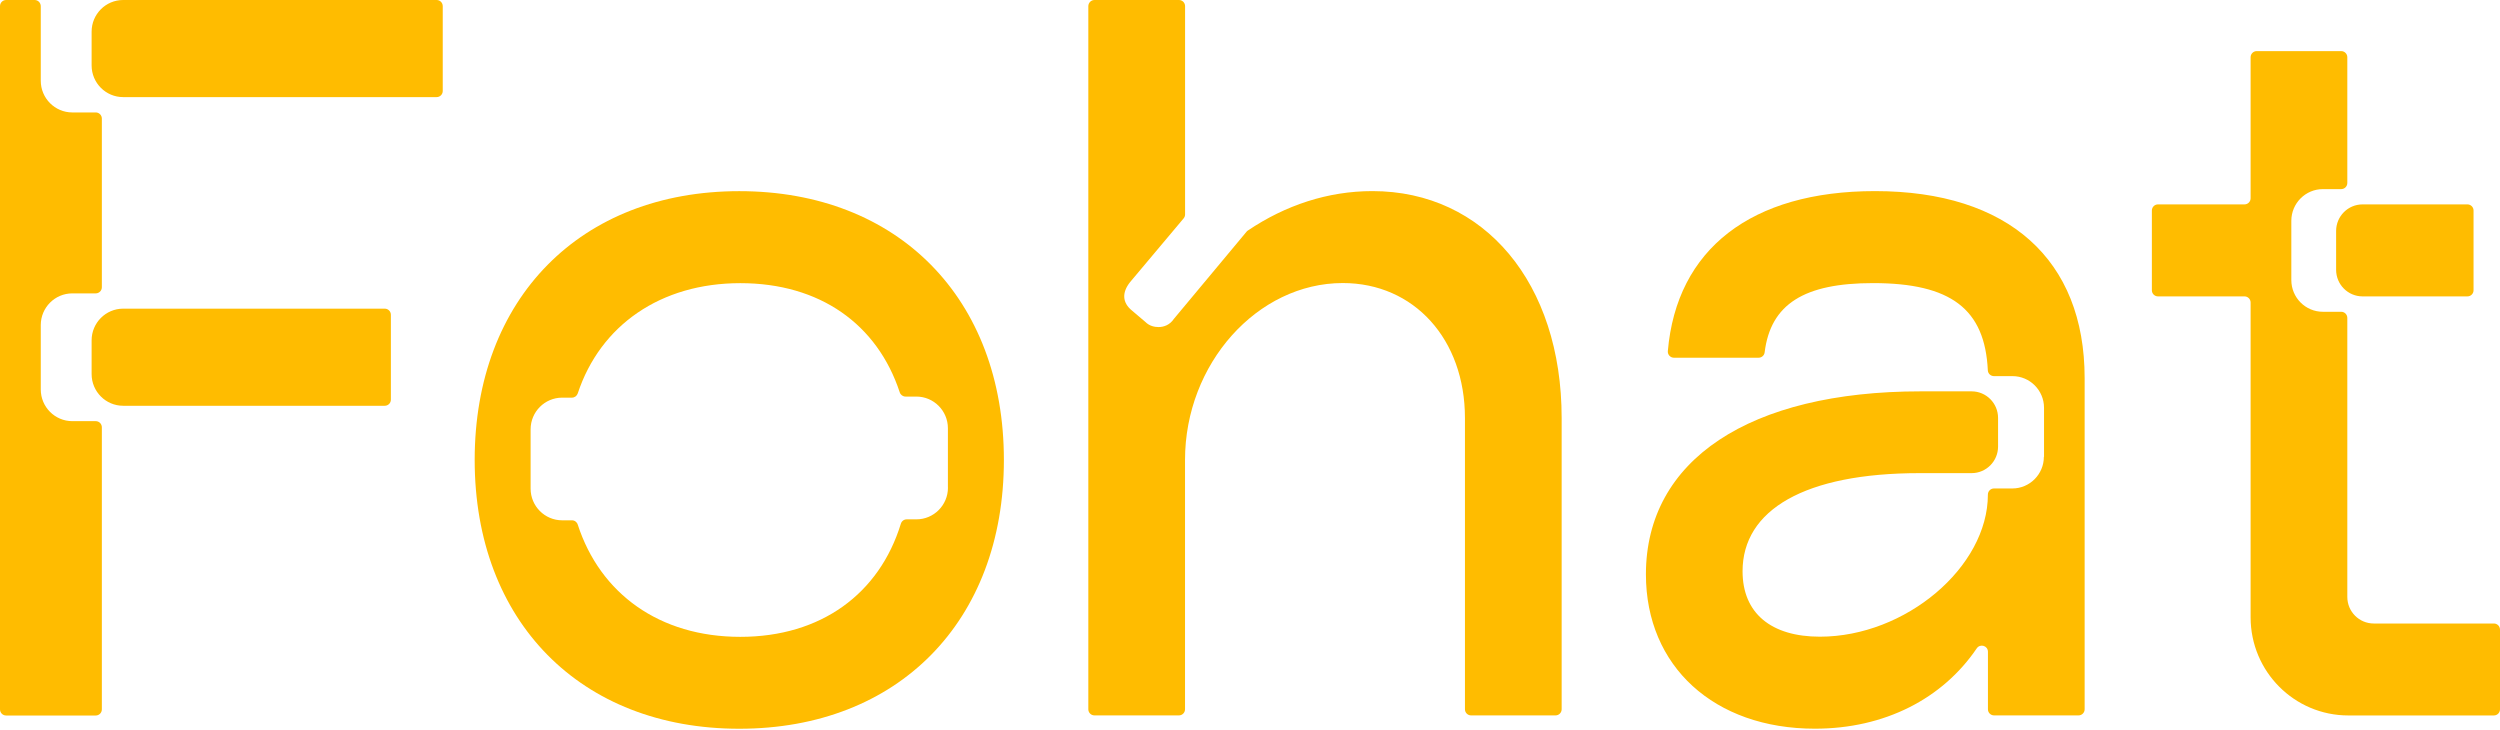
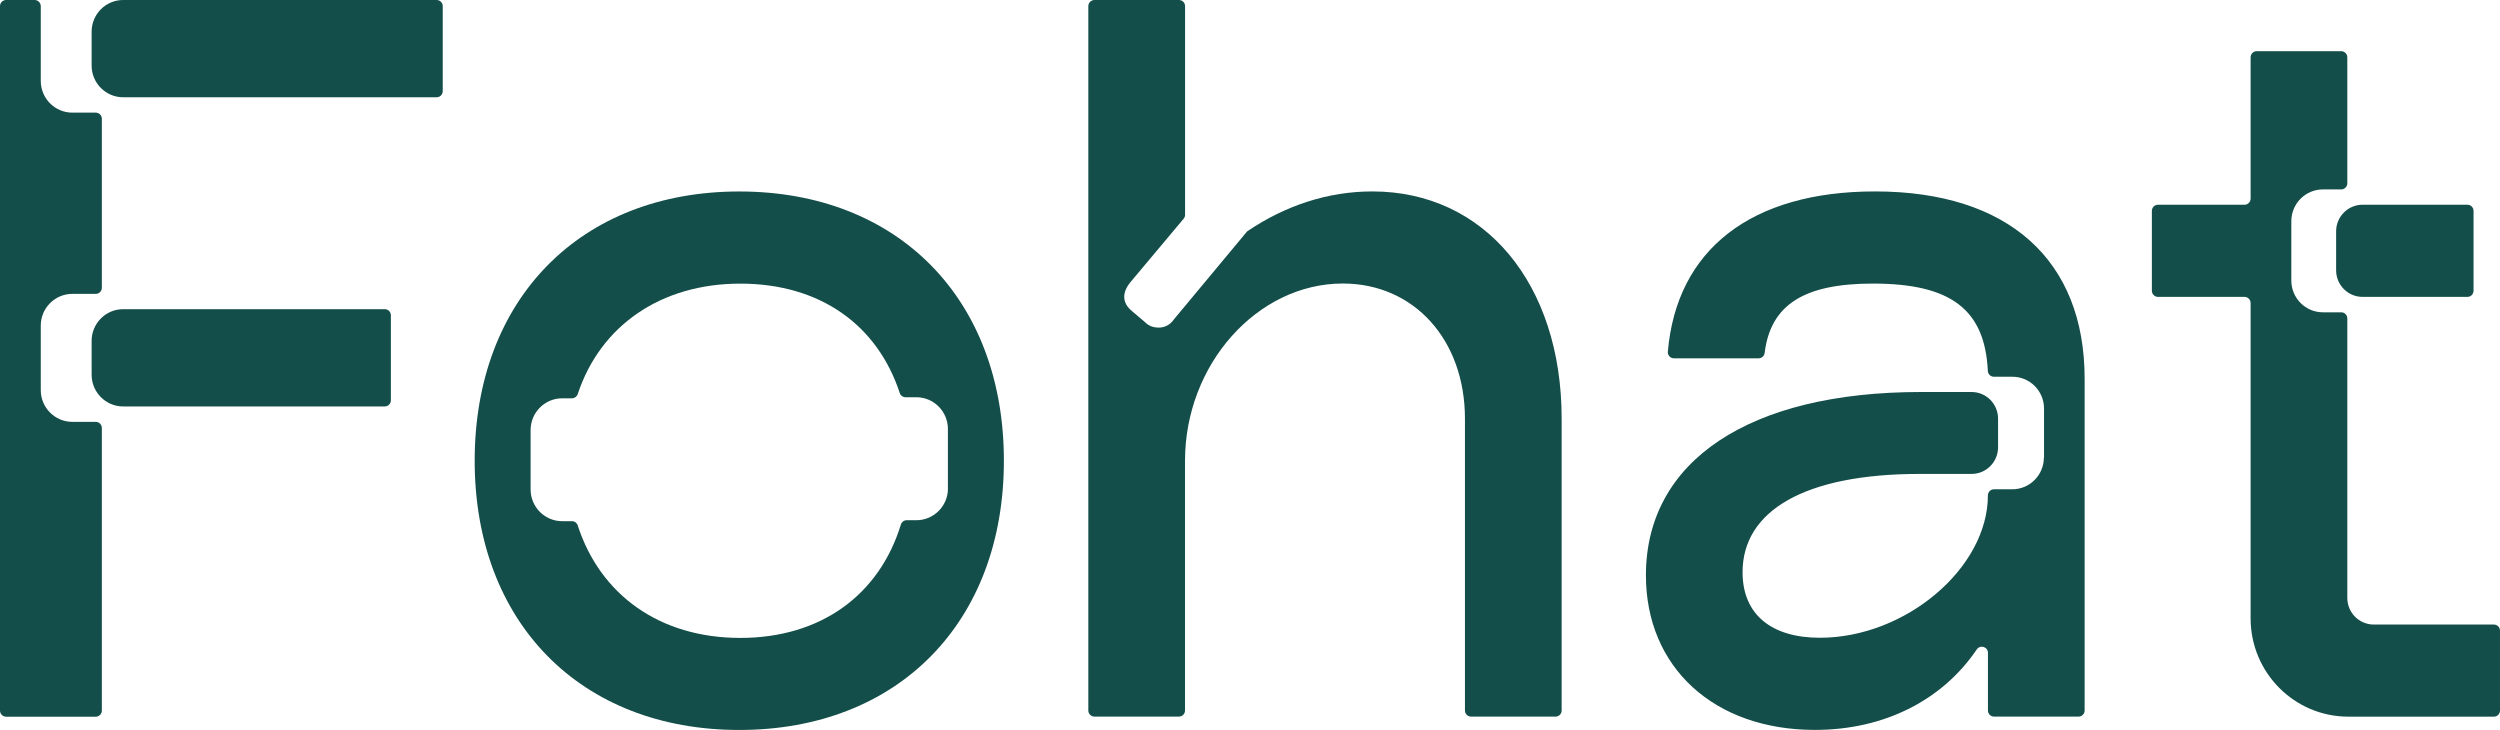
<svg xmlns="http://www.w3.org/2000/svg" width="1048" height="306" viewBox="0 0 1048 306" fill="none">
-   <path d="M2.56 0H14.531C15.99 0 17.136 1.24 17.091 2.706C17.091 3.203 17.091 3.721 17.091 4.285V33.853C17.091 41.183 23.02 47.137 30.319 47.137H40.133C41.548 47.137 42.694 48.287 42.694 49.708V120.414C42.694 121.834 41.548 122.985 40.133 122.985H30.319C23.02 122.985 17.091 128.939 17.091 136.269V163.265C17.091 170.595 23.02 176.549 30.319 176.549H40.133C41.548 176.549 42.694 177.7 42.694 179.121V297.369C42.694 298.79 41.548 299.94 40.133 299.94H2.56C1.145 299.94 0 298.79 0 297.369V2.571C0 1.15 1.145 0 2.56 0ZM38.404 13.284C38.404 5.954 44.31 0 51.632 0H183.036C184.451 0 185.597 1.15 185.597 2.571V38.138C185.597 39.559 184.451 40.709 183.036 40.709H51.632C44.333 40.709 38.404 34.755 38.404 27.425V13.284ZM38.404 142.674C38.404 135.344 44.333 129.39 51.632 129.39H161.297C162.711 129.39 163.857 130.54 163.857 131.961V167.528C163.857 168.949 162.711 170.099 161.297 170.099H51.632C44.333 170.099 38.404 164.145 38.404 156.815V142.674Z" fill="#FFBC00" />
-   <path d="M309.907 80.133C376.474 80.133 420.829 125.127 420.829 192.81C420.829 260.494 376.452 305.488 309.907 305.488C243.363 305.488 198.985 260.494 198.985 192.81C198.985 125.127 243.363 80.133 309.907 80.133ZM397.36 204.38V179.526C397.36 172.197 391.431 166.242 384.132 166.242H379.596C378.495 166.242 377.507 165.521 377.17 164.461C367.783 135.953 343.752 118.699 310.334 118.699C276.916 118.699 251.627 136.381 242.195 164.912C241.836 165.972 240.87 166.693 239.769 166.693H235.66C228.361 166.693 222.431 172.648 222.431 179.978V204.832C222.431 212.161 228.361 218.116 235.66 218.116H239.769C240.892 218.116 241.858 218.837 242.195 219.92C251.605 248.879 276.467 266.967 310.334 266.967C344.201 266.967 368.636 248.879 377.642 219.536C377.979 218.454 378.944 217.71 380.09 217.71H384.155C391.454 217.71 397.383 211.756 397.383 204.426L397.36 204.38Z" fill="#FFBC00" />
-   <path d="M458.807 0H494.224C495.639 0 496.784 1.15 496.784 2.571V89.899C496.784 90.507 496.559 91.094 496.178 91.545L473.742 118.248C470.328 122.534 470.328 126.819 474.595 130.247L480.142 134.961C481.849 136.675 483.983 137.103 485.69 137.103C487.823 137.103 490.383 136.246 492.09 133.675L522.566 97.116C522.724 96.913 522.903 96.755 523.128 96.62C538.826 86.042 556.636 80.11 575.299 80.11C622.237 80.11 654.645 118.677 654.645 175.219V297.324C654.645 298.745 653.499 299.895 652.084 299.895H616.667C615.252 299.895 614.107 298.745 614.107 297.324V175.219C614.107 142.223 592.771 118.654 562.902 118.654C527.058 118.654 496.762 152.507 496.762 192.788V297.324C496.762 298.745 495.616 299.895 494.201 299.895H458.784C457.37 299.895 456.224 298.745 456.224 297.324V2.571C456.247 1.15 457.392 0 458.807 0Z" fill="#FFBC00" />
-   <path d="M856.857 191.525V170.956C856.857 163.627 850.928 157.672 843.629 157.672H835.858C834.511 157.672 833.365 156.612 833.298 155.259C832.085 129.571 817.869 118.677 785.169 118.677C756.333 118.677 742.229 127.451 739.736 147.726C739.579 149.012 738.478 149.959 737.198 149.959H701.714C700.232 149.959 699.041 148.696 699.154 147.207C702.837 104.356 734.189 80.111 786 80.111C841.899 80.111 873.88 108.821 873.88 158.507V297.324C873.88 298.745 872.735 299.895 871.32 299.895H835.903C834.488 299.895 833.343 298.745 833.343 297.324V273.214C833.343 270.666 830.086 269.696 828.649 271.793C814.388 292.813 790.155 305.466 760.802 305.466C718.558 305.466 689.968 279.326 689.968 240.76C689.968 192.766 733.493 164.055 805.157 164.055H826.493C832.624 164.055 837.587 169.039 837.587 175.196V187.195C837.587 193.352 832.624 198.336 826.493 198.336H804.731C756.512 198.336 730.483 213.763 730.483 239.474C730.483 257.043 742.431 266.899 762.913 266.899C798.757 266.899 833.32 237.76 833.32 207.335C833.32 205.914 834.466 204.764 835.881 204.764H843.561C850.86 204.764 856.789 198.81 856.789 191.48L856.857 191.525Z" fill="#FFBC00" />
-   <path d="M1048 263.922V297.346C1048 298.767 1046.85 299.917 1045.44 299.917H984.42C961.804 299.917 943.456 281.514 943.456 258.78V126.819C943.456 125.398 942.311 124.248 940.896 124.248H904.625C903.21 124.248 902.065 123.097 902.065 121.676V88.252C902.065 86.831 903.21 85.681 904.625 85.681H940.896C942.311 85.681 943.456 84.531 943.456 83.11V23.997C943.456 22.576 944.601 21.426 946.016 21.426H981.433C982.848 21.426 983.993 22.576 983.993 23.997V76.705C983.993 78.126 982.848 79.276 981.433 79.276H973.752C966.453 79.276 960.524 85.23 960.524 92.56V117.414C960.524 124.744 966.453 130.698 973.752 130.698H981.433C982.848 130.698 983.993 131.848 983.993 133.269V250.232C983.993 256.389 988.957 261.373 995.088 261.373H1045.44C1046.85 261.373 1048 262.524 1048 263.944V263.922ZM990.394 124.248C984.263 124.248 979.3 119.263 979.3 113.106V96.822C979.3 90.665 984.263 85.681 990.394 85.681H1034.35C1035.76 85.681 1036.91 86.831 1036.91 88.252V121.676C1036.91 123.097 1035.76 124.248 1034.35 124.248H990.394Z" fill="#FFBC00" />
+   <path d="M2.56 0H14.531C15.99 0 17.136 1.243 17.091 2.711C17.091 3.208 17.091 3.728 17.091 4.292V33.91C17.091 41.252 23.02 47.216 30.319 47.216H40.133C41.548 47.216 42.694 48.368 42.694 49.791V120.615C42.694 122.038 41.548 123.191 40.133 123.191H30.319C23.02 123.191 17.091 129.155 17.091 136.497V163.539C17.091 170.881 23.02 176.845 30.319 176.845H40.133C41.548 176.845 42.694 177.997 42.694 179.421V297.867C42.694 299.29 41.548 300.442 40.133 300.442H2.56C1.145 300.442 0 299.29 0 297.867V2.575C0 1.152 1.145 0 2.56 0ZM38.404 13.306C38.404 5.964 44.31 0 51.632 0H183.036C184.451 0 185.597 1.152 185.597 2.575V38.202C185.597 39.625 184.451 40.777 183.036 40.777H51.632C44.333 40.777 38.404 34.813 38.404 27.471V13.306ZM38.404 142.913C38.404 135.571 44.333 129.607 51.632 129.607H161.297C162.711 129.607 163.857 130.759 163.857 132.182V167.809C163.857 169.232 162.711 170.384 161.297 170.384H51.632C44.333 170.384 38.404 164.42 38.404 157.078V142.913Z" fill="#134E4A" />
+   <path d="M309.908 80.267C376.475 80.267 420.83 125.337 420.83 193.133C420.83 260.93 376.452 306 309.908 306C243.363 306 198.985 260.93 198.985 193.133C198.985 125.337 243.363 80.267 309.908 80.267ZM397.361 204.723V179.827C397.361 172.485 391.432 166.521 384.133 166.521H379.596C378.496 166.521 377.508 165.798 377.171 164.736C367.783 136.181 343.753 118.898 310.334 118.898C276.916 118.898 251.628 136.61 242.195 165.188C241.836 166.25 240.87 166.973 239.77 166.973H235.66C228.361 166.973 222.432 172.937 222.432 180.279V205.175C222.432 212.517 228.361 218.481 235.66 218.481H239.77C240.893 218.481 241.859 219.204 242.195 220.288C251.605 249.296 276.467 267.414 310.334 267.414C344.202 267.414 368.636 249.296 377.642 219.904C377.979 218.82 378.945 218.074 380.09 218.074H384.155C391.454 218.074 397.383 212.11 397.383 204.768L397.361 204.723Z" fill="#134E4A" />
+   <path d="M458.807 0H494.224C495.639 0 496.784 1.152 496.784 2.575V90.049C496.784 90.659 496.559 91.246 496.178 91.698L473.742 118.446C470.328 122.739 470.328 127.031 474.595 130.465L480.142 135.187C481.849 136.904 483.983 137.333 485.69 137.333C487.823 137.333 490.383 136.474 492.09 133.899L522.566 97.278C522.724 97.075 522.903 96.917 523.128 96.781C538.826 86.186 556.636 80.245 575.299 80.245C622.237 80.245 654.645 118.876 654.645 175.512V297.822C654.645 299.245 653.499 300.397 652.084 300.397H616.667C615.252 300.397 614.107 299.245 614.107 297.822V175.512C614.107 142.461 592.772 118.853 562.902 118.853C527.058 118.853 496.762 152.763 496.762 193.111V297.822C496.762 299.245 495.616 300.397 494.201 300.397H458.784C457.37 300.397 456.224 299.245 456.224 297.822V2.575C456.247 1.152 457.392 0 458.807 0Z" fill="#134E4A" />
+   <path d="M856.857 191.846V171.243C856.857 163.9 850.928 157.936 843.629 157.936H835.858C834.51 157.936 833.365 156.874 833.298 155.519C832.085 129.787 817.869 118.876 785.169 118.876C756.332 118.876 742.229 127.664 739.736 147.974C739.579 149.261 738.478 150.21 737.198 150.21H701.714C700.231 150.21 699.041 148.945 699.153 147.454C702.836 104.53 734.188 80.245 786 80.245C841.899 80.245 873.88 109.003 873.88 158.772V297.822C873.88 299.245 872.735 300.397 871.32 300.397H835.903C834.488 300.397 833.343 299.245 833.343 297.822V273.672C833.343 271.119 830.086 270.148 828.649 272.249C814.388 293.304 790.155 305.977 760.802 305.977C718.557 305.977 689.968 279.794 689.968 241.163C689.968 193.088 733.492 164.33 805.157 164.33H826.493C832.624 164.33 837.587 169.322 837.587 175.49V187.508C837.587 193.676 832.624 198.669 826.493 198.669H804.73C756.512 198.669 730.483 214.121 730.483 239.875C730.483 257.474 742.431 267.346 762.913 267.346C798.757 267.346 833.32 238.158 833.32 207.682C833.32 206.259 834.465 205.107 835.88 205.107H843.561C850.86 205.107 856.789 199.143 856.789 191.801L856.857 191.846Z" fill="#134E4A" />
+   <path d="M1048 264.364V297.844C1048 299.267 1046.85 300.419 1045.44 300.419H984.42C961.804 300.419 943.456 281.985 943.456 259.213V127.031C943.456 125.608 942.311 124.455 940.896 124.455H904.625C903.21 124.455 902.065 123.303 902.065 121.88V88.4C902.065 86.976 903.21 85.824 904.625 85.824H940.896C942.311 85.824 943.456 84.672 943.456 83.249V24.037C943.456 22.614 944.601 21.461 946.016 21.461H981.433C982.848 21.461 983.993 22.614 983.993 24.037V76.833C983.993 78.256 982.848 79.408 981.433 79.408H973.752C966.453 79.408 960.524 85.372 960.524 92.715V117.61C960.524 124.952 966.453 130.917 973.752 130.917H981.433C982.848 130.917 983.993 132.069 983.993 133.492V250.651C983.993 256.818 988.957 261.811 995.088 261.811H1045.44C1046.85 261.811 1048 262.963 1048 264.386V264.364ZM990.394 124.455C984.263 124.455 979.3 119.463 979.3 113.295V96.984C979.3 90.817 984.263 85.824 990.394 85.824H1034.35C1035.76 85.824 1036.91 86.976 1036.91 88.4V121.88C1036.91 123.303 1035.76 124.455 1034.35 124.455H990.394Z" fill="#134E4A" />
</svg>
